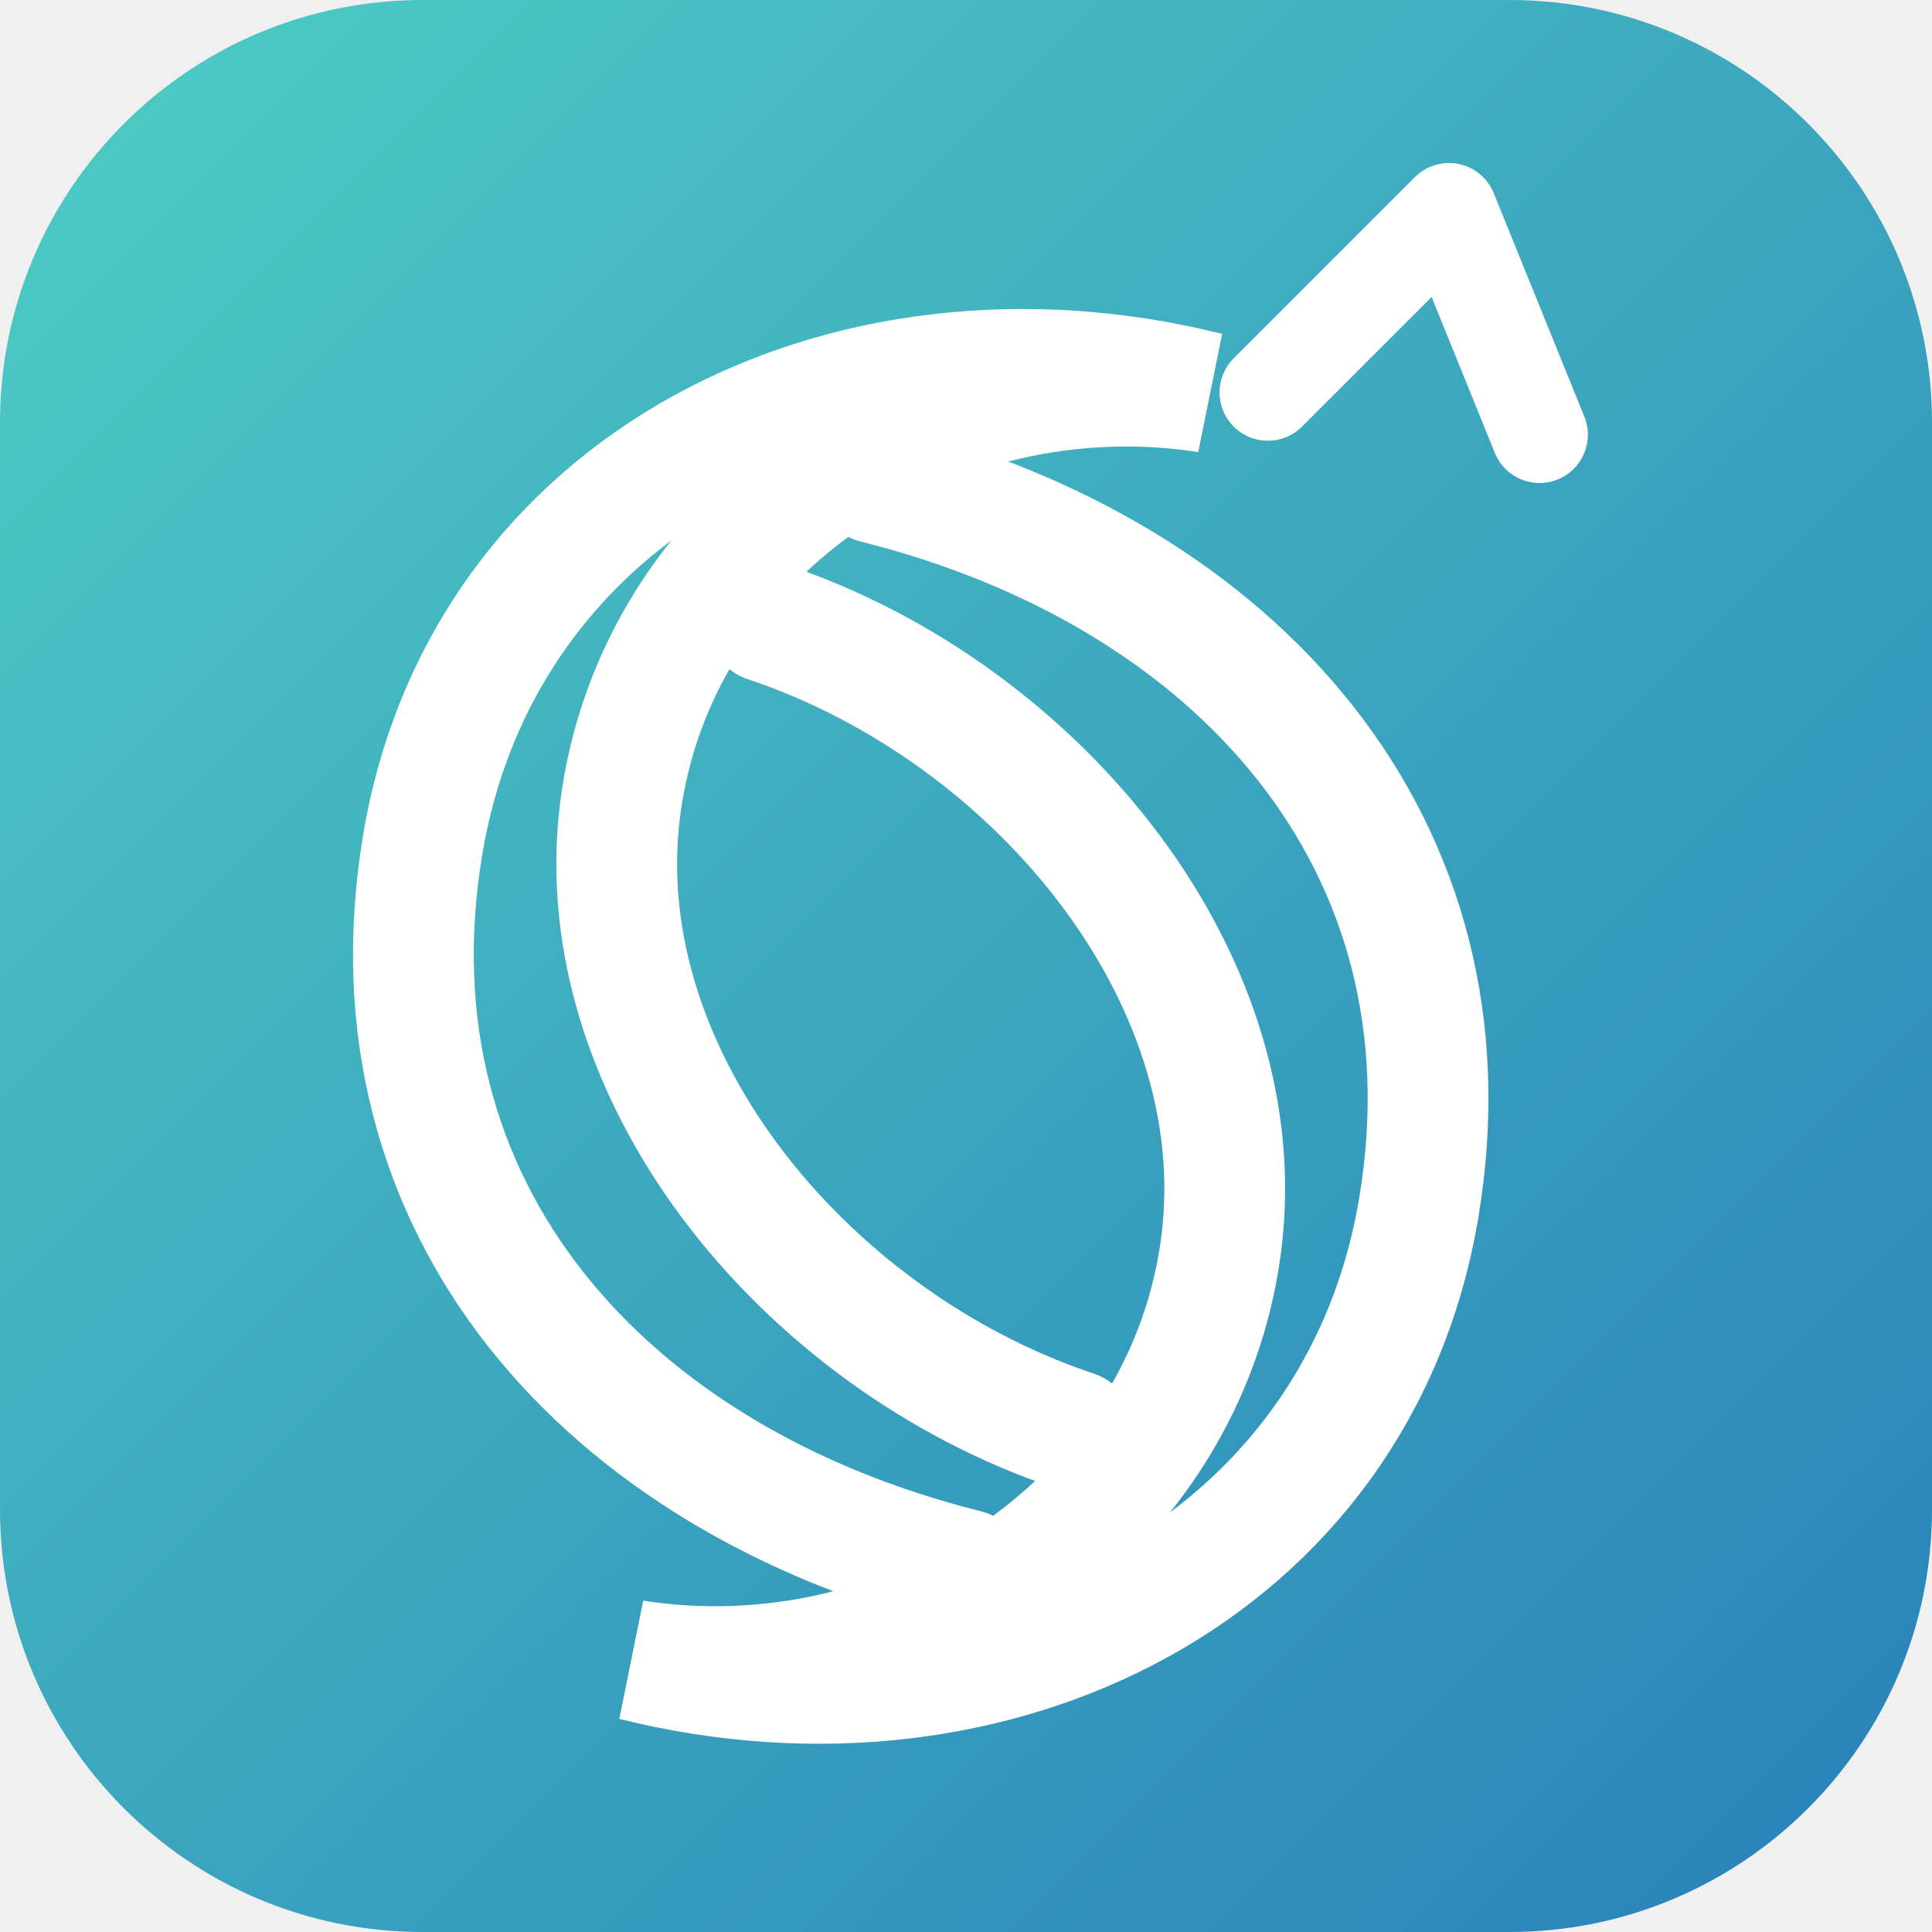
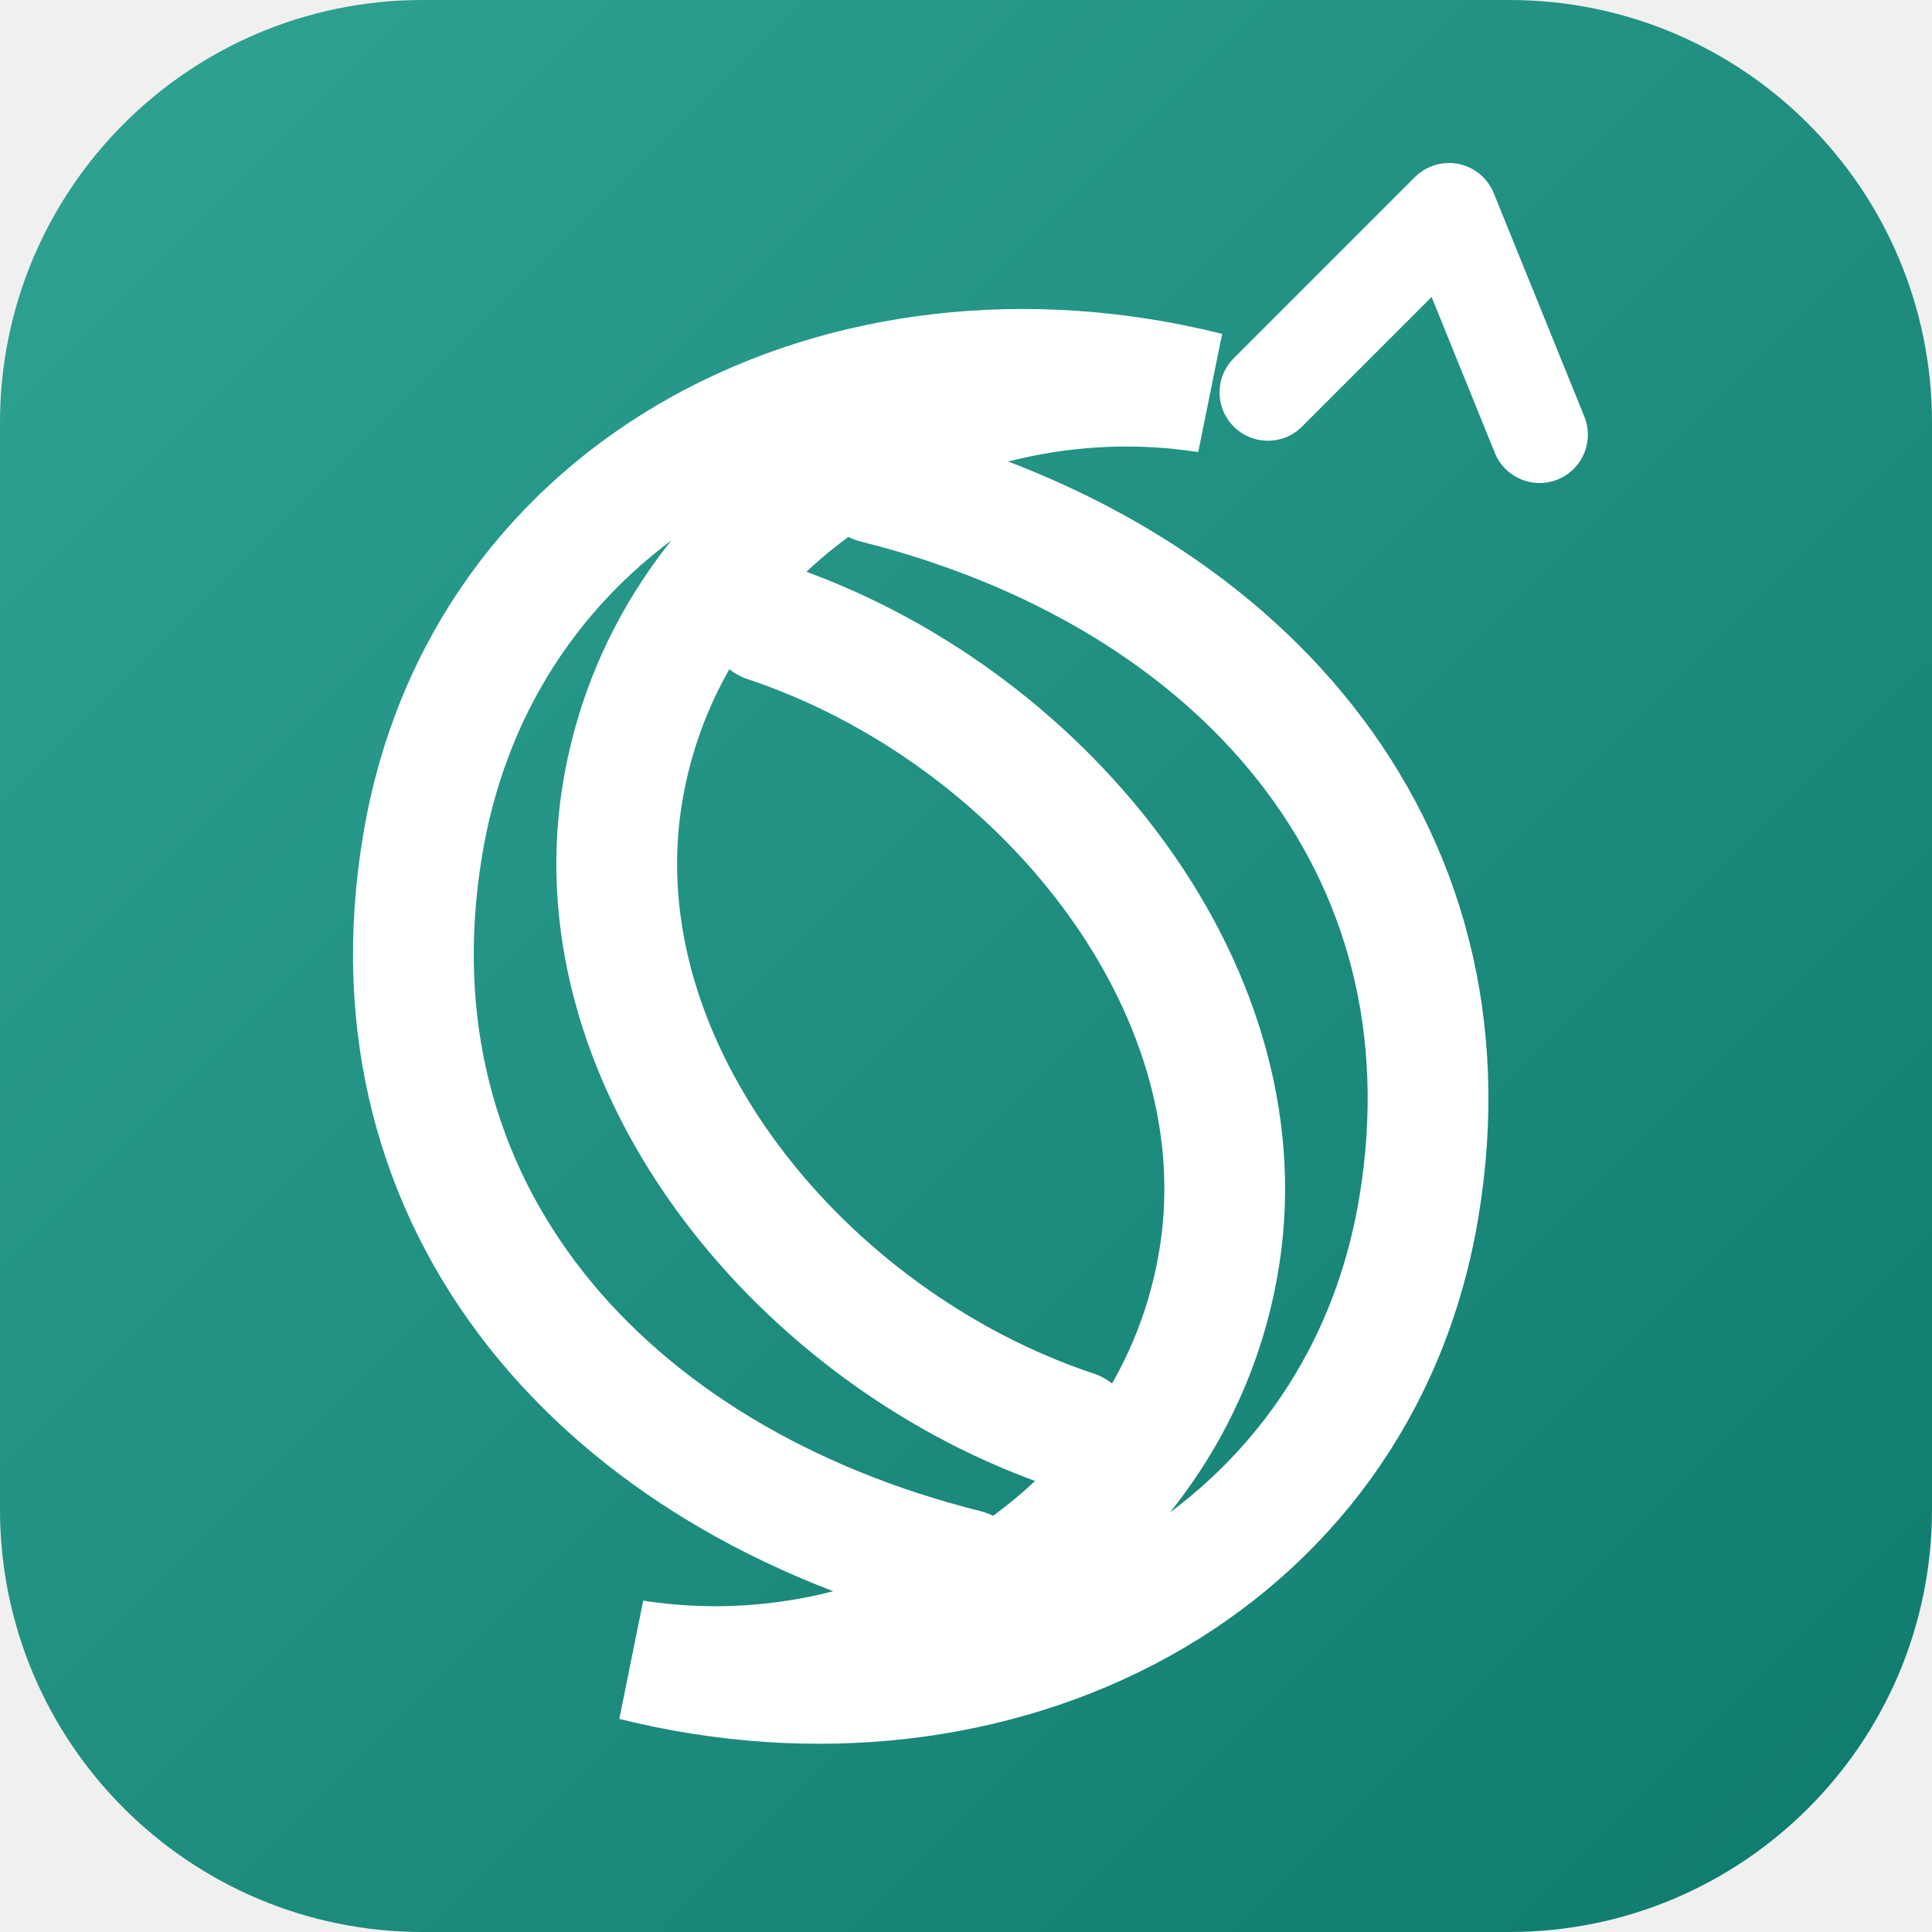
<svg xmlns="http://www.w3.org/2000/svg" viewBox="0 0 32 32" width="32" height="32">
  <defs>
    <linearGradient id="bg" x1="0" y1="0" x2="32" y2="32" gradientUnits="userSpaceOnUse">
-       <stop offset="0" stop-color="#4ecdc4" />
-       <stop offset="1" stop-color="#2980b9" />
+       <stop offset="0" stop-color="#2fa393" />
+       <stop offset="1" stop-color="#0f7a6d" />
    </linearGradient>
  </defs>
  <rect width="32" height="32" rx="7" ry="7" fill="url(#bg)" />
  <path d="M16 26c-6-1.5-10-6-9-12s7-9 13-7.5c-4.5-0.7-9 2.2-9.7 6.7s3 9 7.5 10.5" stroke="#ffffff" stroke-width="2" fill="none" stroke-linecap="round" />
  <path d="M14.5 8c6 1.5 10 6 9 12s-7 9-13 7.5c4.5 0.7 9-2.2 9.7-6.7s-3-9-7.5-10.5" stroke="#ffffff" stroke-width="2" fill="none" stroke-linecap="round" />
  <path d="M21 6.5l3-3 1.5 3.7" stroke="#ffffff" stroke-width="1.6" fill="none" stroke-linecap="round" stroke-linejoin="round" />
</svg>
